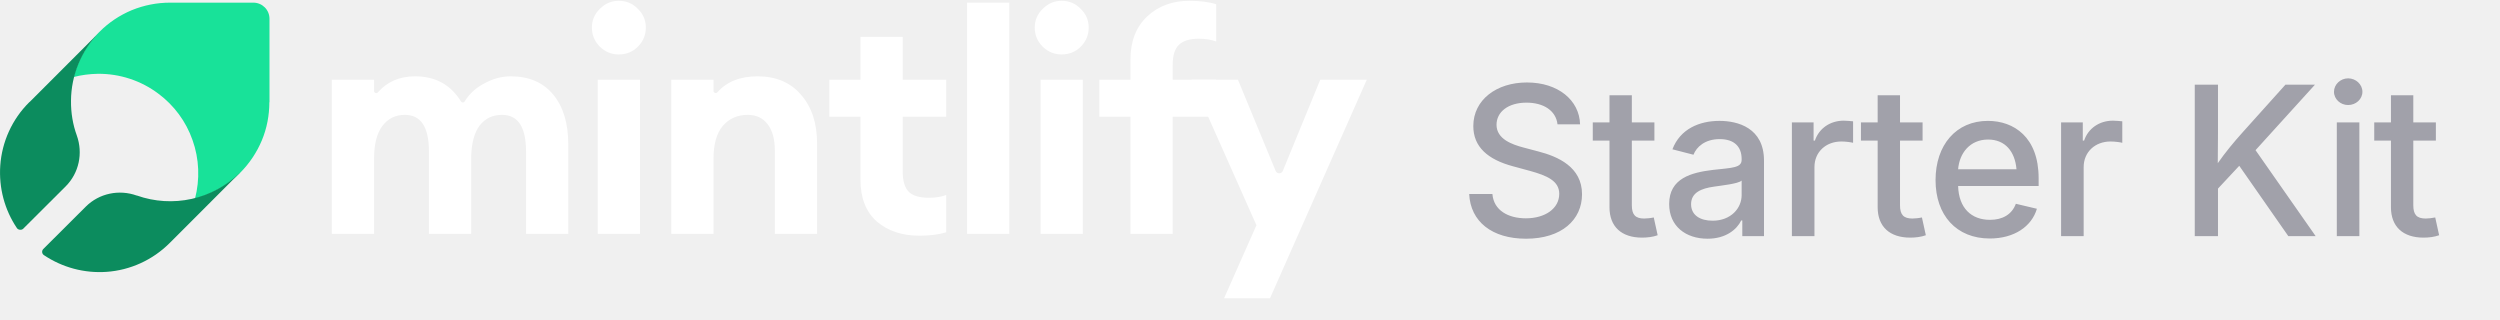
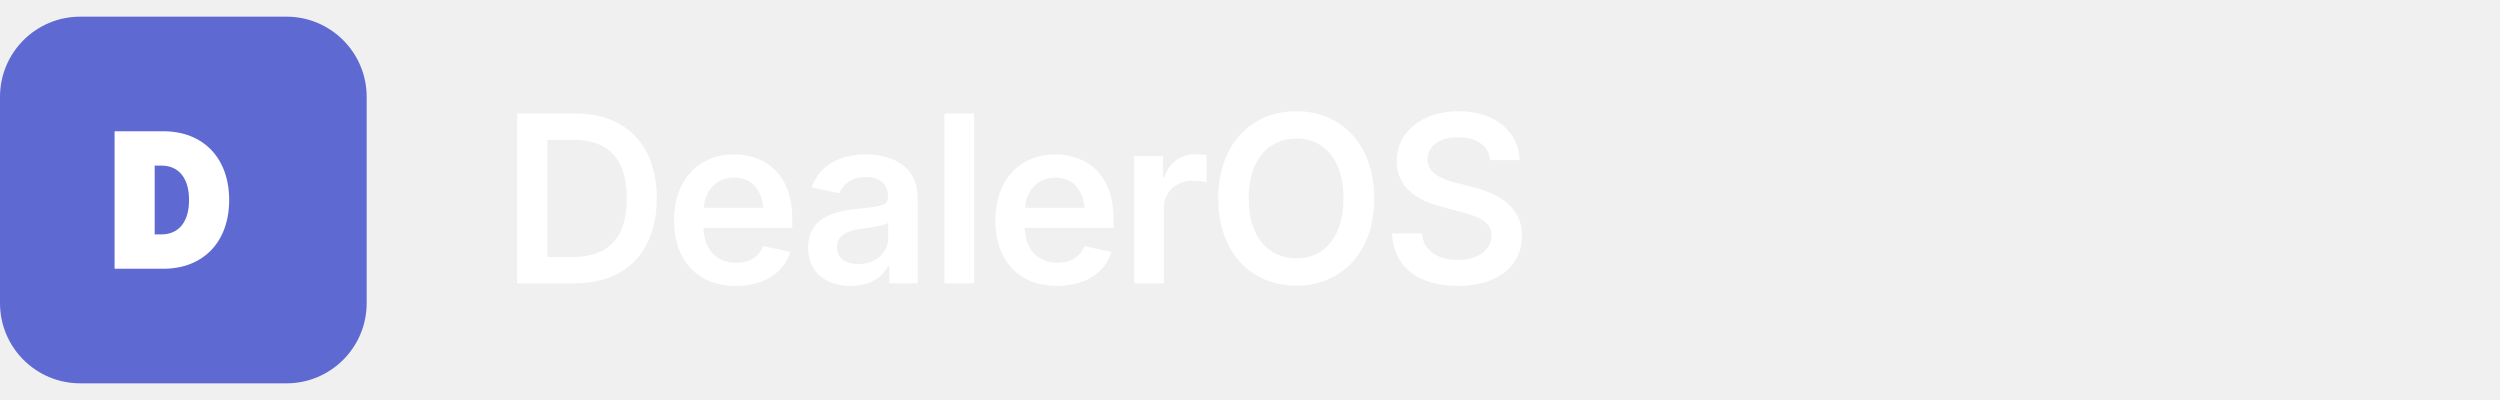
- <svg xmlns="http://www.w3.org/2000/svg" width="180" height="23" viewBox="0 0 180 23" fill="none">
-   <path d="M91.44 21.476H88.133L90.464 16.216L85.802 5.74H89.132L91.847 12.307C91.943 12.536 92.268 12.536 92.362 12.306L95.058 5.74H98.409L91.44 21.476Z" fill="white" />
-   <path d="M81.393 16.837V8.403H79.152V5.74H81.393V4.297C81.393 2.98 81.792 1.944 82.592 1.19C83.391 0.435 84.404 0.058 85.633 0.058C86.387 0.058 87.031 0.139 87.564 0.302V2.988C87.208 2.854 86.794 2.788 86.32 2.788C85.655 2.788 85.174 2.936 84.878 3.232C84.582 3.513 84.434 3.994 84.434 4.674V5.74H87.564V8.403H84.434V16.837H81.393Z" fill="white" />
-   <path d="M76.433 3.92C75.915 3.92 75.463 3.735 75.079 3.365C74.694 2.98 74.502 2.521 74.502 1.989C74.502 1.456 74.694 1.005 75.079 0.635C75.463 0.25 75.915 0.058 76.433 0.058C76.98 0.058 77.438 0.25 77.809 0.635C78.193 1.005 78.386 1.456 78.386 1.989C78.386 2.521 78.193 2.98 77.809 3.365C77.438 3.735 76.98 3.92 76.433 3.92ZM74.924 16.837V5.74H77.964V16.837H74.924Z" fill="white" />
-   <path d="M69.628 16.837V0.191H72.669V16.837H69.628Z" fill="white" />
-   <path d="M66.194 16.97C64.951 16.97 63.93 16.63 63.131 15.949C62.347 15.254 61.955 14.255 61.955 12.953V8.403H59.713V5.74H61.955V2.655H64.995V5.74H68.125V8.403H64.995V12.354C64.995 13.034 65.143 13.523 65.439 13.819C65.735 14.1 66.216 14.24 66.882 14.24C67.355 14.24 67.769 14.174 68.125 14.04V16.726C67.592 16.889 66.948 16.97 66.194 16.97Z" fill="white" />
-   <path d="M48.332 16.837V5.74H51.373V6.551C51.373 6.688 51.559 6.748 51.65 6.646C52.328 5.879 53.293 5.495 54.546 5.495C55.878 5.495 56.921 5.939 57.676 6.827C58.445 7.7 58.83 8.869 58.83 10.334V16.837H55.789V10.844C55.789 10.03 55.619 9.402 55.279 8.958C54.939 8.499 54.458 8.27 53.836 8.27C53.096 8.27 52.497 8.536 52.038 9.069C51.594 9.601 51.373 10.386 51.373 11.421V16.837H48.332Z" fill="white" />
-   <path d="M44.547 3.92C44.029 3.92 43.578 3.735 43.193 3.365C42.809 2.98 42.616 2.521 42.616 1.989C42.616 1.456 42.809 1.005 43.193 0.635C43.578 0.25 44.029 0.058 44.547 0.058C45.095 0.058 45.553 0.25 45.923 0.635C46.308 1.005 46.5 1.456 46.5 1.989C46.5 2.521 46.308 2.98 45.923 3.365C45.553 3.735 45.095 3.92 44.547 3.92ZM43.038 16.837V5.74H46.079V16.837H43.038Z" fill="white" />
-   <path d="M37.875 16.837V10.911C37.875 9.15 37.298 8.27 36.144 8.27C35.478 8.27 34.945 8.521 34.546 9.024C34.161 9.527 33.954 10.275 33.924 11.266V16.837H30.884V10.911C30.884 9.15 30.306 8.27 29.152 8.27C28.472 8.27 27.932 8.536 27.532 9.069C27.133 9.601 26.933 10.386 26.933 11.421V16.837H23.892V5.74H26.933V6.559C26.933 6.695 27.116 6.755 27.206 6.652C27.878 5.881 28.771 5.495 29.885 5.495C31.349 5.495 32.452 6.1 33.193 7.309C33.252 7.404 33.395 7.403 33.454 7.307C33.774 6.78 34.219 6.361 34.79 6.05C35.441 5.68 36.099 5.495 36.765 5.495C38.082 5.495 39.103 5.932 39.828 6.805C40.553 7.678 40.916 8.876 40.916 10.4V16.837H37.875Z" fill="white" />
-   <path d="M19.403 7.362V1.35C19.403 0.705 18.879 0.191 18.244 0.191H12.235C11.291 0.191 10.357 0.378 9.487 0.733C8.618 1.098 7.824 1.621 7.16 2.295L7.114 2.341C6.235 3.23 5.609 4.333 5.291 5.548C5.861 5.399 6.45 5.324 7.039 5.314C8.609 5.296 10.151 5.801 11.403 6.745C12.534 7.586 13.394 8.746 13.861 10.083C14.347 11.438 14.403 12.916 14.039 14.309C15.244 13.991 16.356 13.364 17.244 12.486L17.291 12.439C17.954 11.775 18.487 10.98 18.851 10.111C19.216 9.241 19.393 8.306 19.393 7.362H19.403Z" fill="#18E299" />
-   <path d="M5.112 7.26C5.121 5.416 5.857 3.646 7.151 2.324L2.151 7.326C2.133 7.344 2.114 7.354 2.095 7.372C0.876 8.583 0.14 10.204 0.019 11.918C-0.092 13.52 0.327 15.103 1.22 16.426C1.306 16.552 1.537 16.593 1.667 16.472L4.73 13.417C5.689 12.458 5.987 11.033 5.531 9.757C5.242 8.965 5.103 8.117 5.112 7.26Z" fill="#0C8C5E" />
-   <path d="M17.262 12.44C16.303 13.38 15.102 14.032 13.799 14.321C12.486 14.61 11.127 14.526 9.861 14.079C9.861 14.079 9.851 14.079 9.842 14.079C8.567 13.622 7.142 13.921 6.183 14.871L3.12 17.926C2.99 18.056 3.009 18.27 3.167 18.373C4.489 19.258 6.072 19.686 7.673 19.574C9.386 19.453 10.997 18.717 12.216 17.497L12.263 17.451L17.262 12.449V12.44Z" fill="#0C8C5E" />
-   <text x="105" y="17" font-family="Inter, ui-sans-serif, system-ui, -apple-system, sans-serif" font-size="15" font-weight="500" fill="#A1A1AA" letter-spacing="-0.01em">Starter Kit</text>
+ <svg xmlns="http://www.w3.org/2000/svg" width="150" height="24" viewBox="0 0 150 24" fill="none">
+   <svg x="0" y="1" width="22" height="22" viewBox="0 0 64 64">
+     <rect width="64" height="64" rx="14" fill="#5E6AD2" />
+     <path d="M20 44V20h8.5c7 0 11.5 4.7 11.5 12s-4.5 12-11.5 12H20zm7-6h1.2c3 0 4.8-2.2 4.8-6s-1.8-6-4.8-6H27v12z" fill="#fff" />
+   </svg>
+   <text x="30" y="17" font-family="Inter, ui-sans-serif, system-ui, -apple-system, sans-serif" font-size="14" font-weight="600" fill="#FFFFFF" letter-spacing="-0.02em">DealerOS</text>
</svg>
